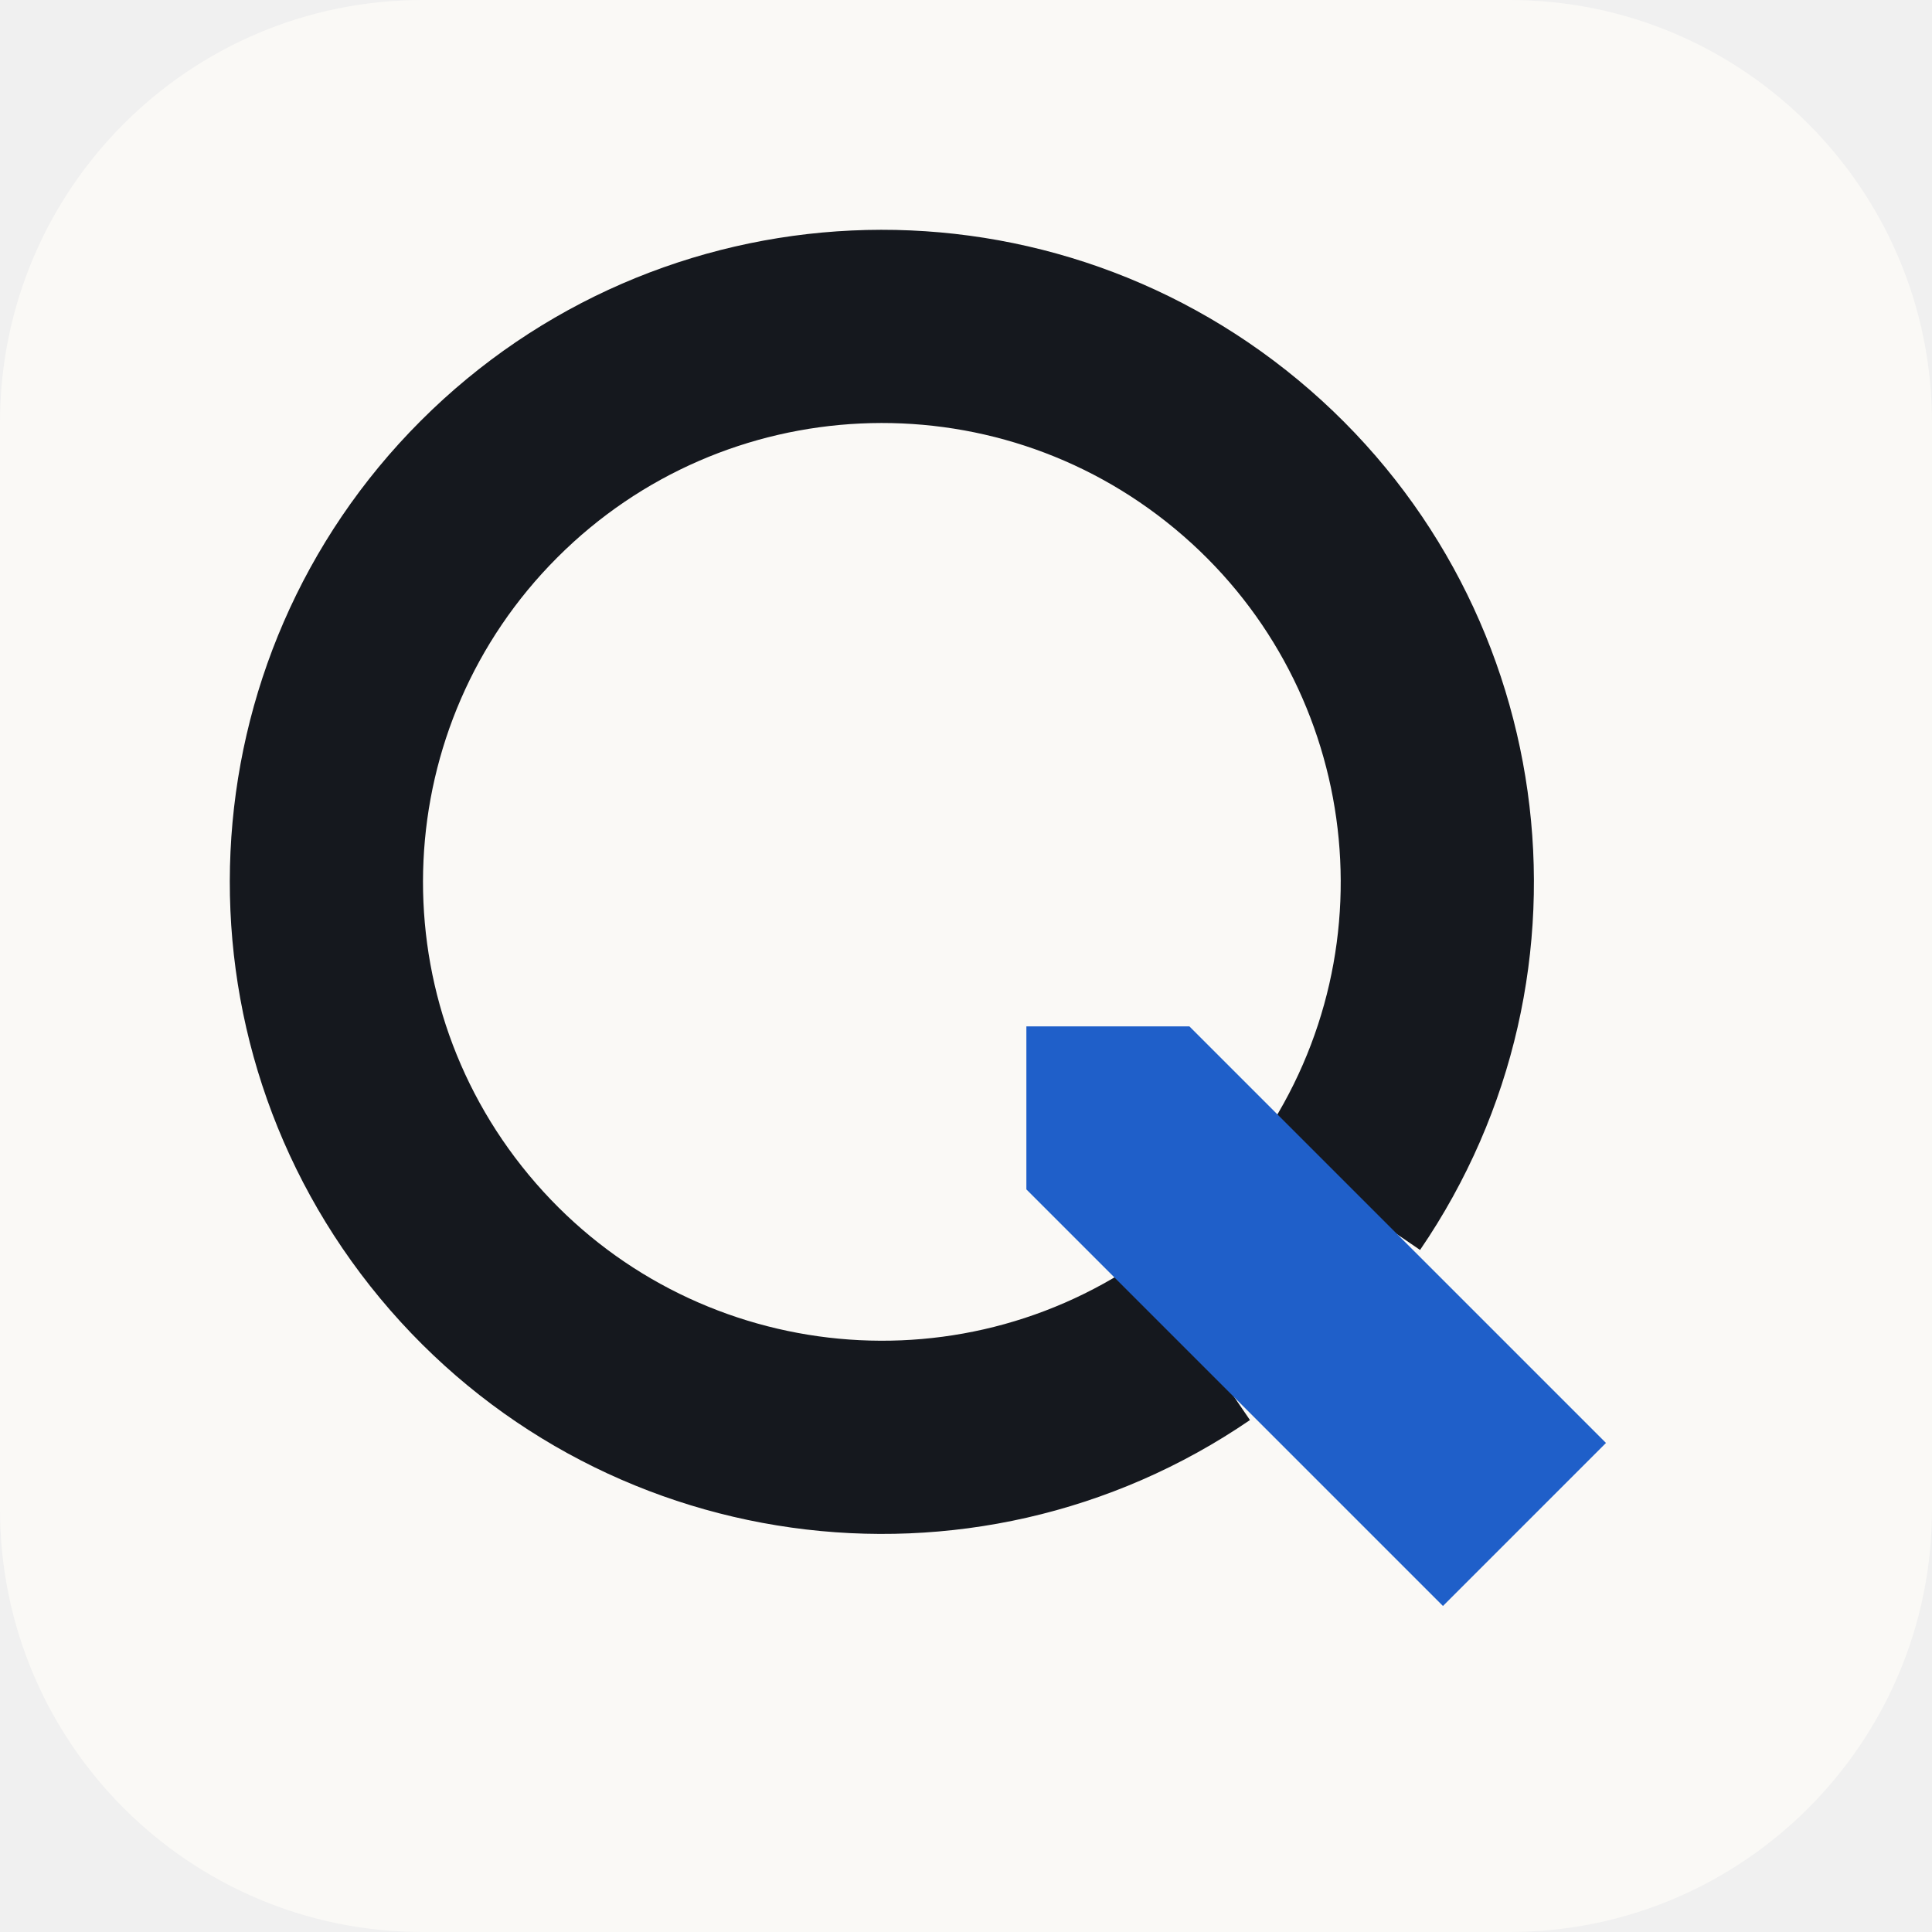
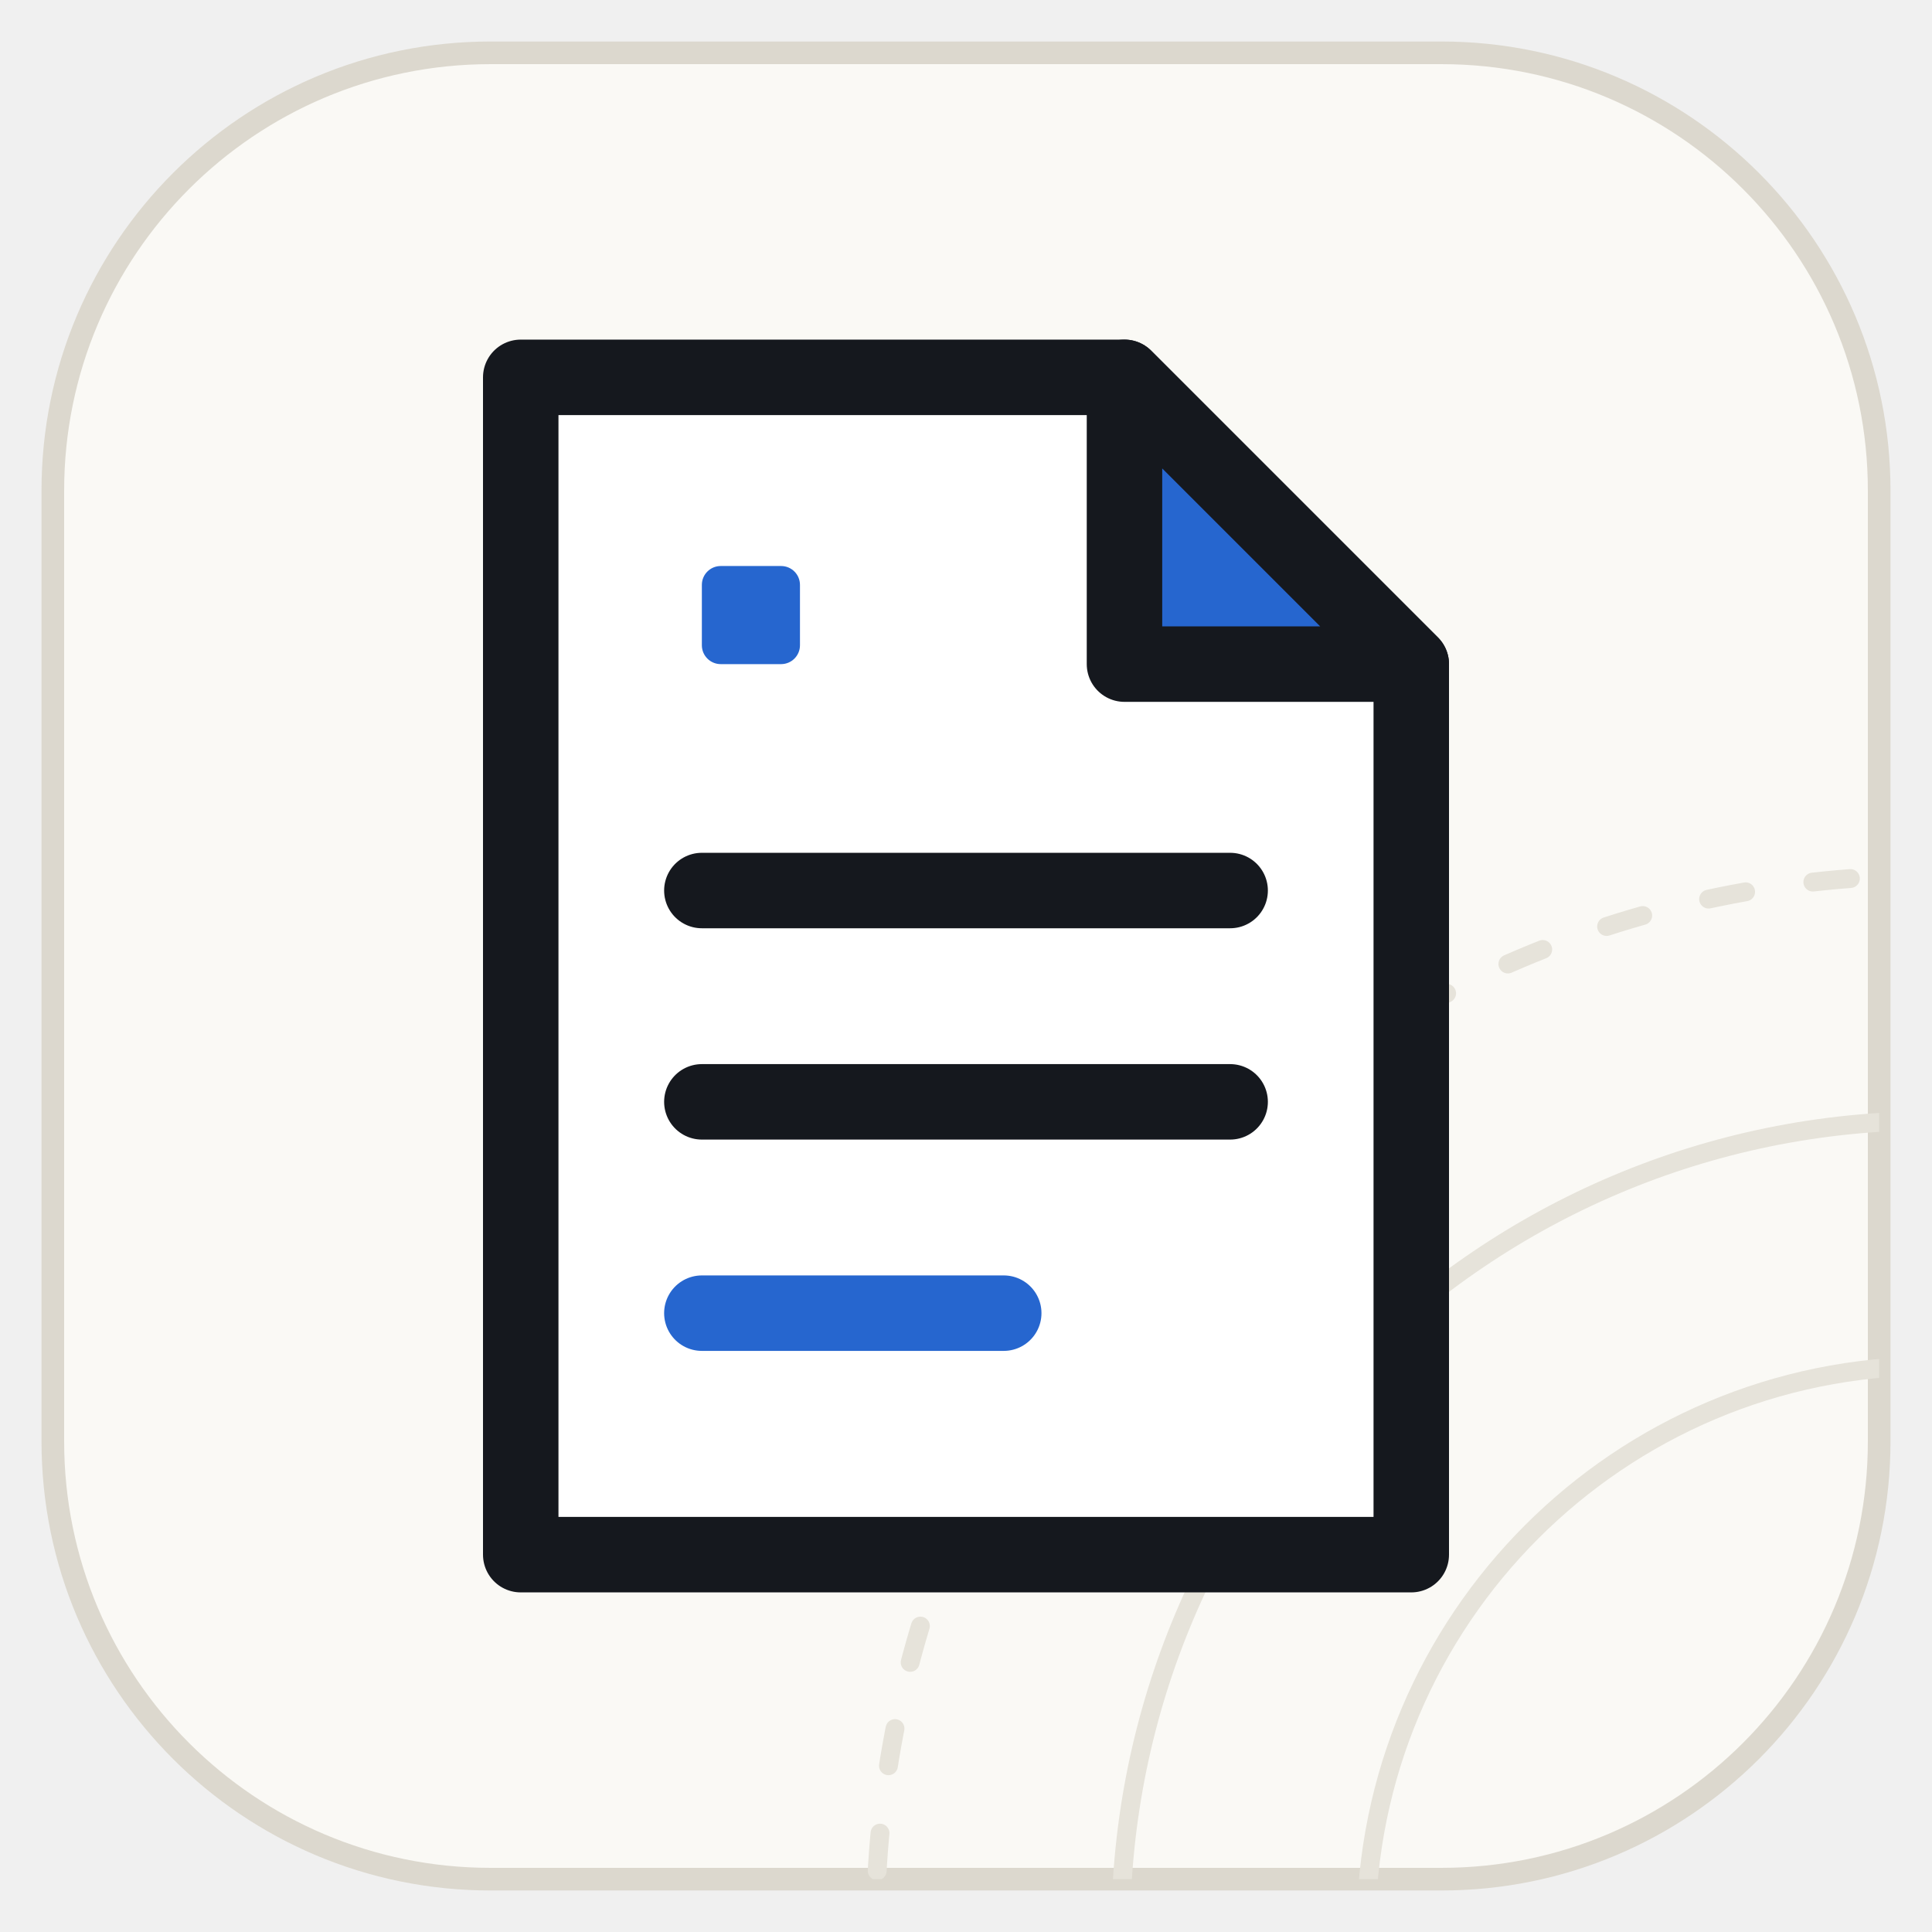
- <svg xmlns="http://www.w3.org/2000/svg" viewBox="0 0 32 32" fill="none">
-   <rect width="32" height="32" rx="7" fill="#FAF9F6" />
-   <path d="M19.8 22.2A9.2 9.2 0 1 1 22.2 19.8" stroke="#15181E" stroke-width="3.2" stroke-linecap="butt" />
-   <path d="M17.0 17.0L19.7 17.0L26.6 23.9L23.9 26.6L17.0 19.7Z" fill="#1F5FC9" />
+ <svg xmlns="http://www.w3.org/2000/svg" viewBox="0 0 512 512" fill="none">
+   <clipPath id="logo-badge">
+     <rect x="14" y="14" width="484" height="484" rx="116" />
+   </clipPath>
+   <rect x="14" y="14" width="484" height="484" rx="116" fill="#FAF9F5" stroke="#DCD8CE" stroke-width="6" />
+   <g clip-path="url(#logo-badge)" stroke="#E6E3DA" stroke-width="5">
+     <circle cx="512" cy="512" r="150" />
+     <circle cx="512" cy="512" r="215" />
+     <circle cx="512" cy="512" r="280" stroke-dasharray="10 18" stroke-linecap="round" />
+   </g>
+   <path d="M138 100 H298 L374 176 V412 H138 Z" fill="#FFFFFF" stroke="#15181E" stroke-width="20" stroke-linejoin="round" />
+   <path d="M298 100 L374 176 H298 Z" fill="#2666CF" stroke="#15181E" stroke-width="20" stroke-linejoin="round" />
+   <rect x="186" y="150" width="26" height="26" rx="5" fill="#2666CF" />
+   <line x1="186" y1="236" x2="326" y2="236" stroke="#15181E" stroke-width="20" stroke-linecap="round" />
+   <line x1="186" y1="292" x2="326" y2="292" stroke="#15181E" stroke-width="20" stroke-linecap="round" />
+   <line x1="186" y1="348" x2="266" y2="348" stroke="#2666CF" stroke-width="20" stroke-linecap="round" />
</svg>
